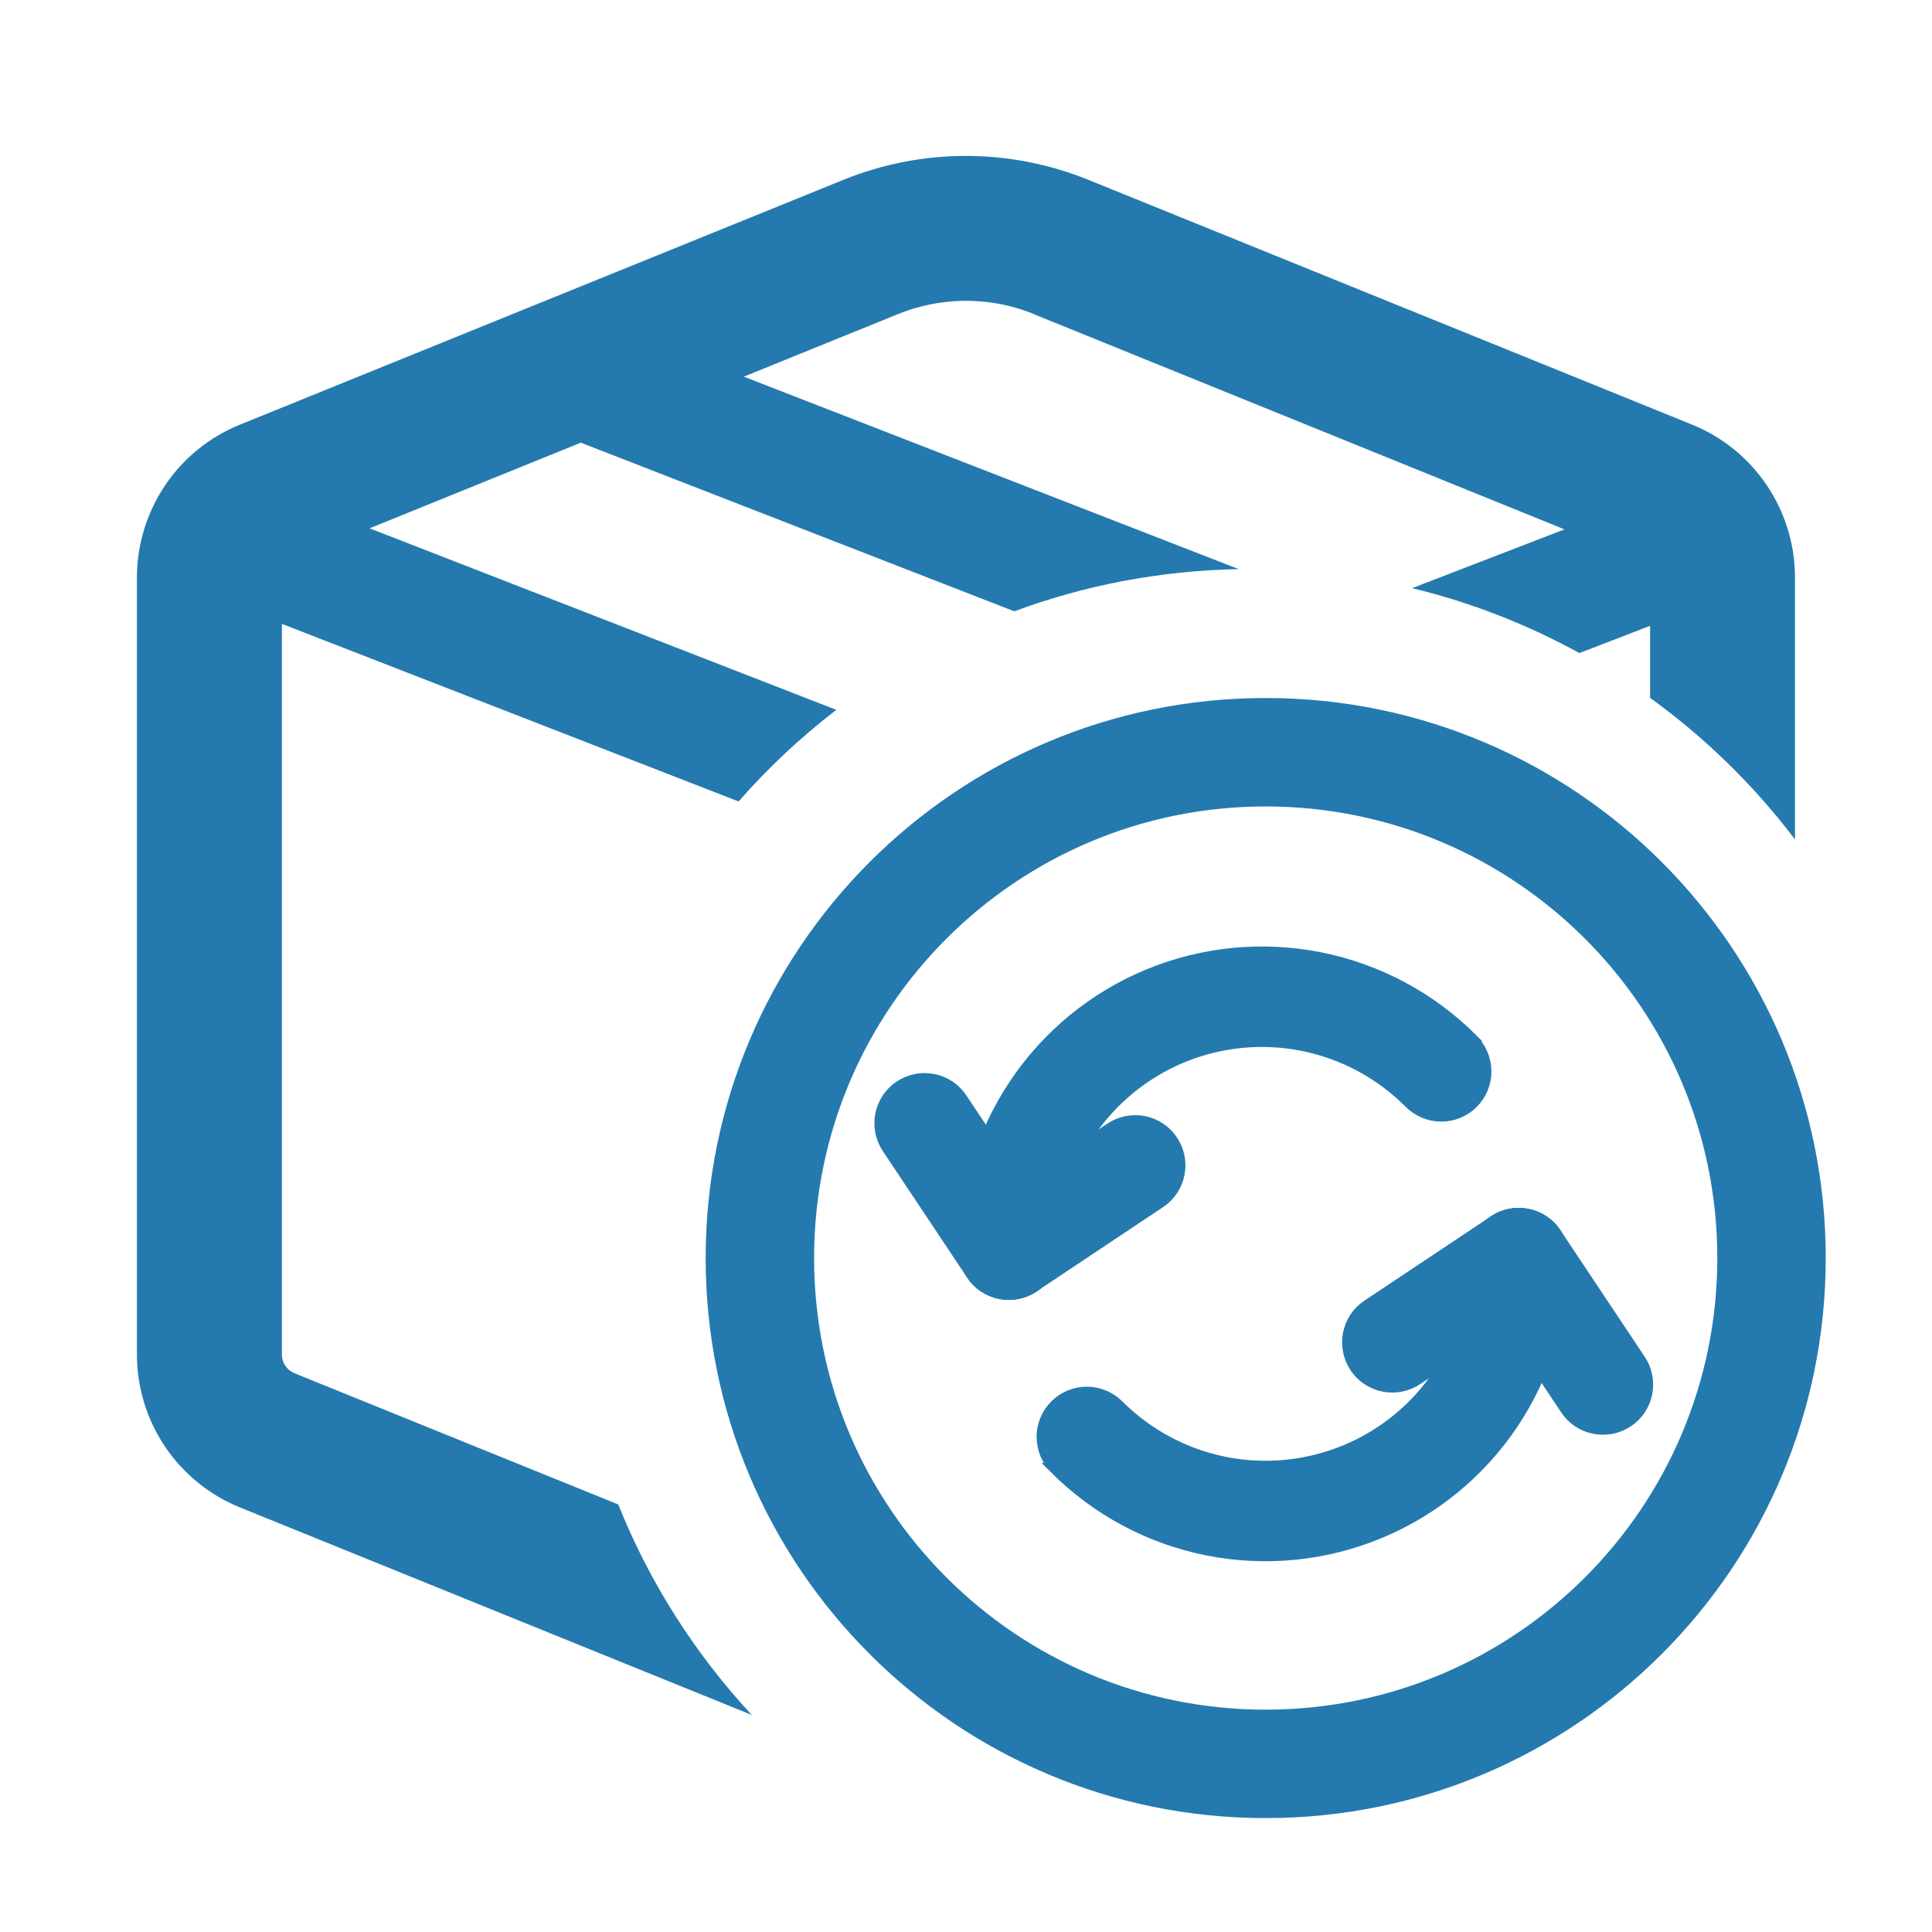
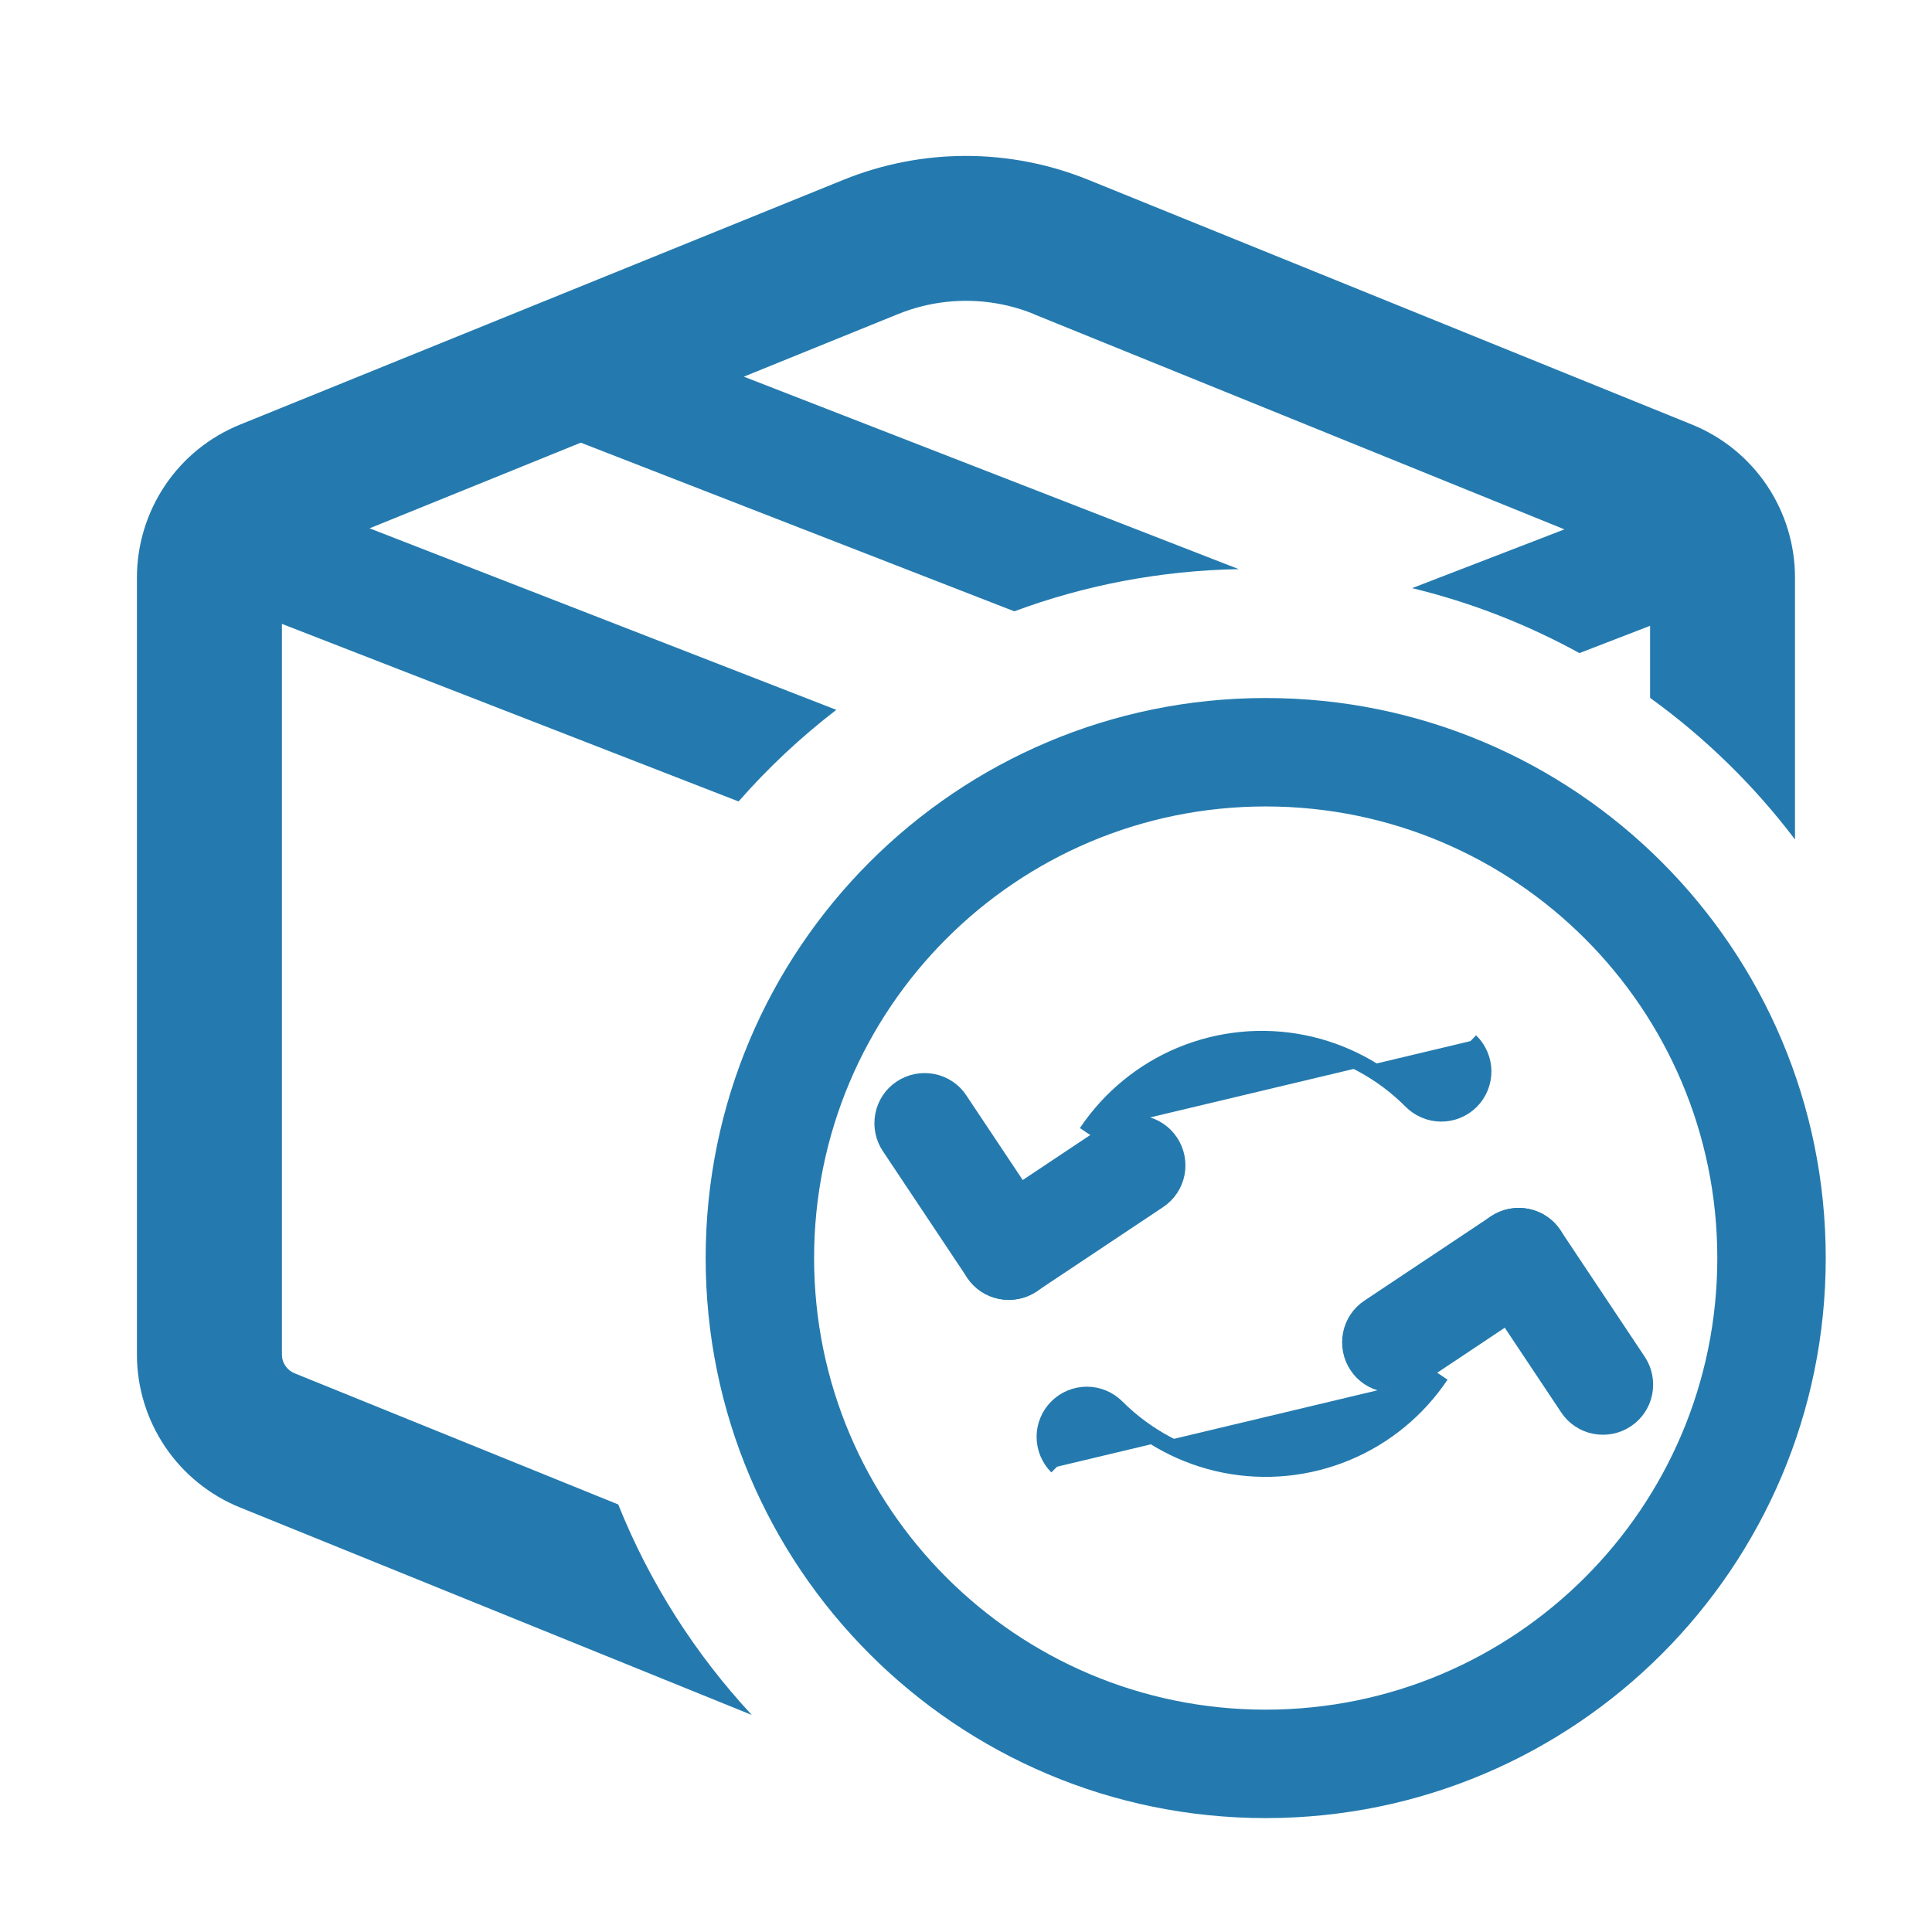
<svg xmlns="http://www.w3.org/2000/svg" fill="none" height="24" viewBox="0 0 24 24" width="24">
  <g fill="#247aae">
    <g stroke="#247aae">
      <g stroke-width=".2">
-         <path d="m13.131 18.22c-.049-.049-.087-.106-.114-.17-.026-.064-.04-.132-.04-.2 0-.069.013-.137.04-.201.026-.064.065-.121.114-.17.098-.098.231-.153.37-.153.069-0.0.137.013.2.04.064.026.121.065.17.113.366.366.833.616 1.34.717.508.101 1.034.049 1.513-.149s.887-.534 1.175-.964c.288-.43.441-.937.441-1.454 0-.139.055-.272.153-.37s.231-.153.37-.153c.139 0 .272.055.37.153s.153.231.153.37c0 .725-.215 1.434-.618 2.036-.403.603-.975 1.073-1.645 1.35-.67.278-1.407.35-2.118.209-.711-.141-1.364-.491-1.877-1.003z" />
+         <path d="m13.131 18.22c-.049-.049-.087-.106-.114-.17-.026-.064-.04-.132-.04-.2 0-.069.013-.137.04-.201.026-.064.065-.121.114-.17.098-.098.231-.153.37-.153.069-0.0.137.013.2.04.064.026.121.065.17.113.366.366.833.616 1.34.717.508.101 1.034.049 1.513-.149s.887-.534 1.175-.964c.288-.430:5.441-.937.441-1.454 0-.139.055-.272.153-.37s.231-.153.37-.153c.139 0 .272.055.37.153s.153.231.153.37c0 .725-.215 1.434-.618 2.036-.403.603-.975 1.073-1.645 1.35-.67.278-1.407.35-2.118.209-.711-.141-1.364-.491-1.877-1.003z" />
        <path d="m17.586 17.111c-.057.038-.121.065-.189.078-.067.013-.137.013-.204-0s-.132-.04-.189-.078c-.057-.038-.106-.087-.144-.145-.038-.057-.065-.121-.078-.189-.013-.067-.013-.137 0-.204.013-.067.04-.132.078-.189.038-.057.087-.106.145-.144l1.571-1.047c.116-.077.257-.105.393-.078s.256.107.333.223c.077.116.105.257.078.393s-.107.256-.223.333z" />
-         <path d="m20.348 16.909c.038.057.065.121.078.189s.013.137-0.0.204c-.013.068-.04.132-.078.189-.038.057-.087.106-.145.144-.057.038-.121.065-.189.078-.068.013-.137.013-.204-0-.068-.013-.132-.04-.189-.078-.057-.038-.106-.087-.144-.145l-1.047-1.571c-.038-.057-.065-.121-.078-.189-.013-.068-.013-.137 0-.204.027-.136.107-.256.223-.333.116-.077.257-.105.393-.078.068.013.132.04.189.078.057.038.106.087.144.145zm-2.081-3.976c.05.048.09.106.117.17.028.064.042.133.043.202s-.013.139-.039.203c-.026.064-.065.123-.114.172-.049.049-.108.088-.172.114-.064.026-.133.04-.203.039-.07-.001-.138-.015-.202-.043-.064-.028-.122-.067-.17-.117-.366-.366-.833-.616-1.341-.717-.508-.101-1.034-.049-1.513.149-.478.198-.887.534-1.175.964-.288.431-.441.937-.441 1.455 0 .139-.055.272-.153.37s-.231.153-.37.153-.272-.055-.37-.153-.153-.231-.153-.37c-0-.725.215-1.434.618-2.037.403-.603.975-1.073 1.645-1.35.67-.278 1.407-.35 2.118-.209.711.141 1.364.491 1.877 1.003z" />
+         <path d="m20.348 16.909c.038.057.065.121.078.189s.013.137-0.0.204c-.013.068-.04.132-.078.189-.038.057-.087.106-.145.144-.057.038-.121.065-.189.078-.068.013-.137.013-.204-0-.068-.013-.132-.04-.189-.078-.057-.038-.106-.087-.144-.145l-1.047-1.571c-.038-.057-.065-.121-.078-.189-.013-.068-.013-.137 0-.204.027-.136.107-.256.223-.333.116-.077.257-.105.393-.078.068.013.132.04.189.078.057.038.106.087.144.145zm-2.081-3.976c.05.048.09.106.117.17.028.064.042.133.043.202s-.013.139-.039.203c-.026.064-.065.123-.114.172-.049.049-.108.088-.172.114-.064.026-.133.04-.203.039-.07-.001-.138-.015-.202-.043-.064-.028-.122-.067-.17-.117-.366-.366-.833-.616-1.341-.717-.508-.101-1.034-.049-1.513.149-.478.198-.887.534-1.175.964-.288.430:7-.441.937-.441 1.455 0 .139-.055.272-.153.37s-.231.153-.37.153-.272-.055-.37-.153-.153-.231-.153-.37c-0-.725.215-1.434.618-2.037.403-.603.975-1.073 1.645-1.35.67-.278 1.407-.35 2.118-.209.711.141 1.364.491 1.877 1.003z" />
        <path d="m13.812 14.041c.116-.077.257-.105.393-.078s.256.107.333.223.105.257.078.393-.107.256-.223.333l-1.571 1.047c-.057.038-.121.065-.189.078-.068.013-.137.013-.204-0-.067-.013-.132-.04-.189-.078-.057-.038-.106-.087-.144-.145-.077-.116-.105-.257-.078-.393s.107-.256.223-.333l1.571-1.047z" />
        <path d="m11.05 14.244c-.038-.057-.065-.121-.078-.189-.013-.067-.013-.137 0-.204.013-.067.04-.132.078-.189.038-.057.087-.106.145-.144.057-.038.121-.065.189-.078.068-.013.137-.013.204 0.0.067.013.132.04.189.078.057.038.106.087.144.145l1.047 1.571c.077.116.105.257.078.393s-.107.256-.223.333c-.116.077-.257.105-.393.078s-.256-.107-.333-.223z" />
      </g>
      <path clip-rule="evenodd" d="m15.723 21.388c3.181 0 5.76-2.579 5.76-5.76s-2.579-5.76-5.76-5.76c-3.181 0-5.76 2.579-5.76 5.76s2.579 5.76 5.76 5.76zm0 1.047c3.76 0 6.807-3.047 6.807-6.807s-3.047-6.807-6.807-6.807c-3.76 0-6.807 3.047-6.807 6.807s3.047 6.807 6.807 6.807z" fill-rule="evenodd" stroke-width=".3" />
    </g>
    <path clip-rule="evenodd" d="m10.477 2.234c.976-.396 2.067-.396 3.043 0l7.498 3.04c.378.153.702.416.93.754.228.339.35.737.35 1.146v3.254c-.509-.672-1.116-1.265-1.8-1.759v-.895l-.878.339c-.646-.355-1.343-.629-2.078-.807l1.892-.73-6.591-2.673-.003-.003c-.104-.042-.21-.076-.318-.102-.051-.012-.103-.023-.155-.031-.406-.067-.825-.022-1.212.135l-1.915.777 6.148 2.391c-.979.018-1.918.201-2.788.524l-5.385-2.095-2.624 1.064 5.798 2.255c-.441.339-.848.72-1.214 1.138l-5.673-2.206v9.078c0.0.05.015.098.043.139.028.041.067.073.113.092l4.022 1.63c.39.974.957 1.859 1.659 2.615l-6.358-2.578c-.378-.153-.702-.416-.93-.754-.228-.339-.35-.737-.35-1.146v-9.651c0-.408.122-.807.35-1.146.228-.339.552-.601.93-.754z" fill-rule="evenodd" />
  </g>
</svg>
